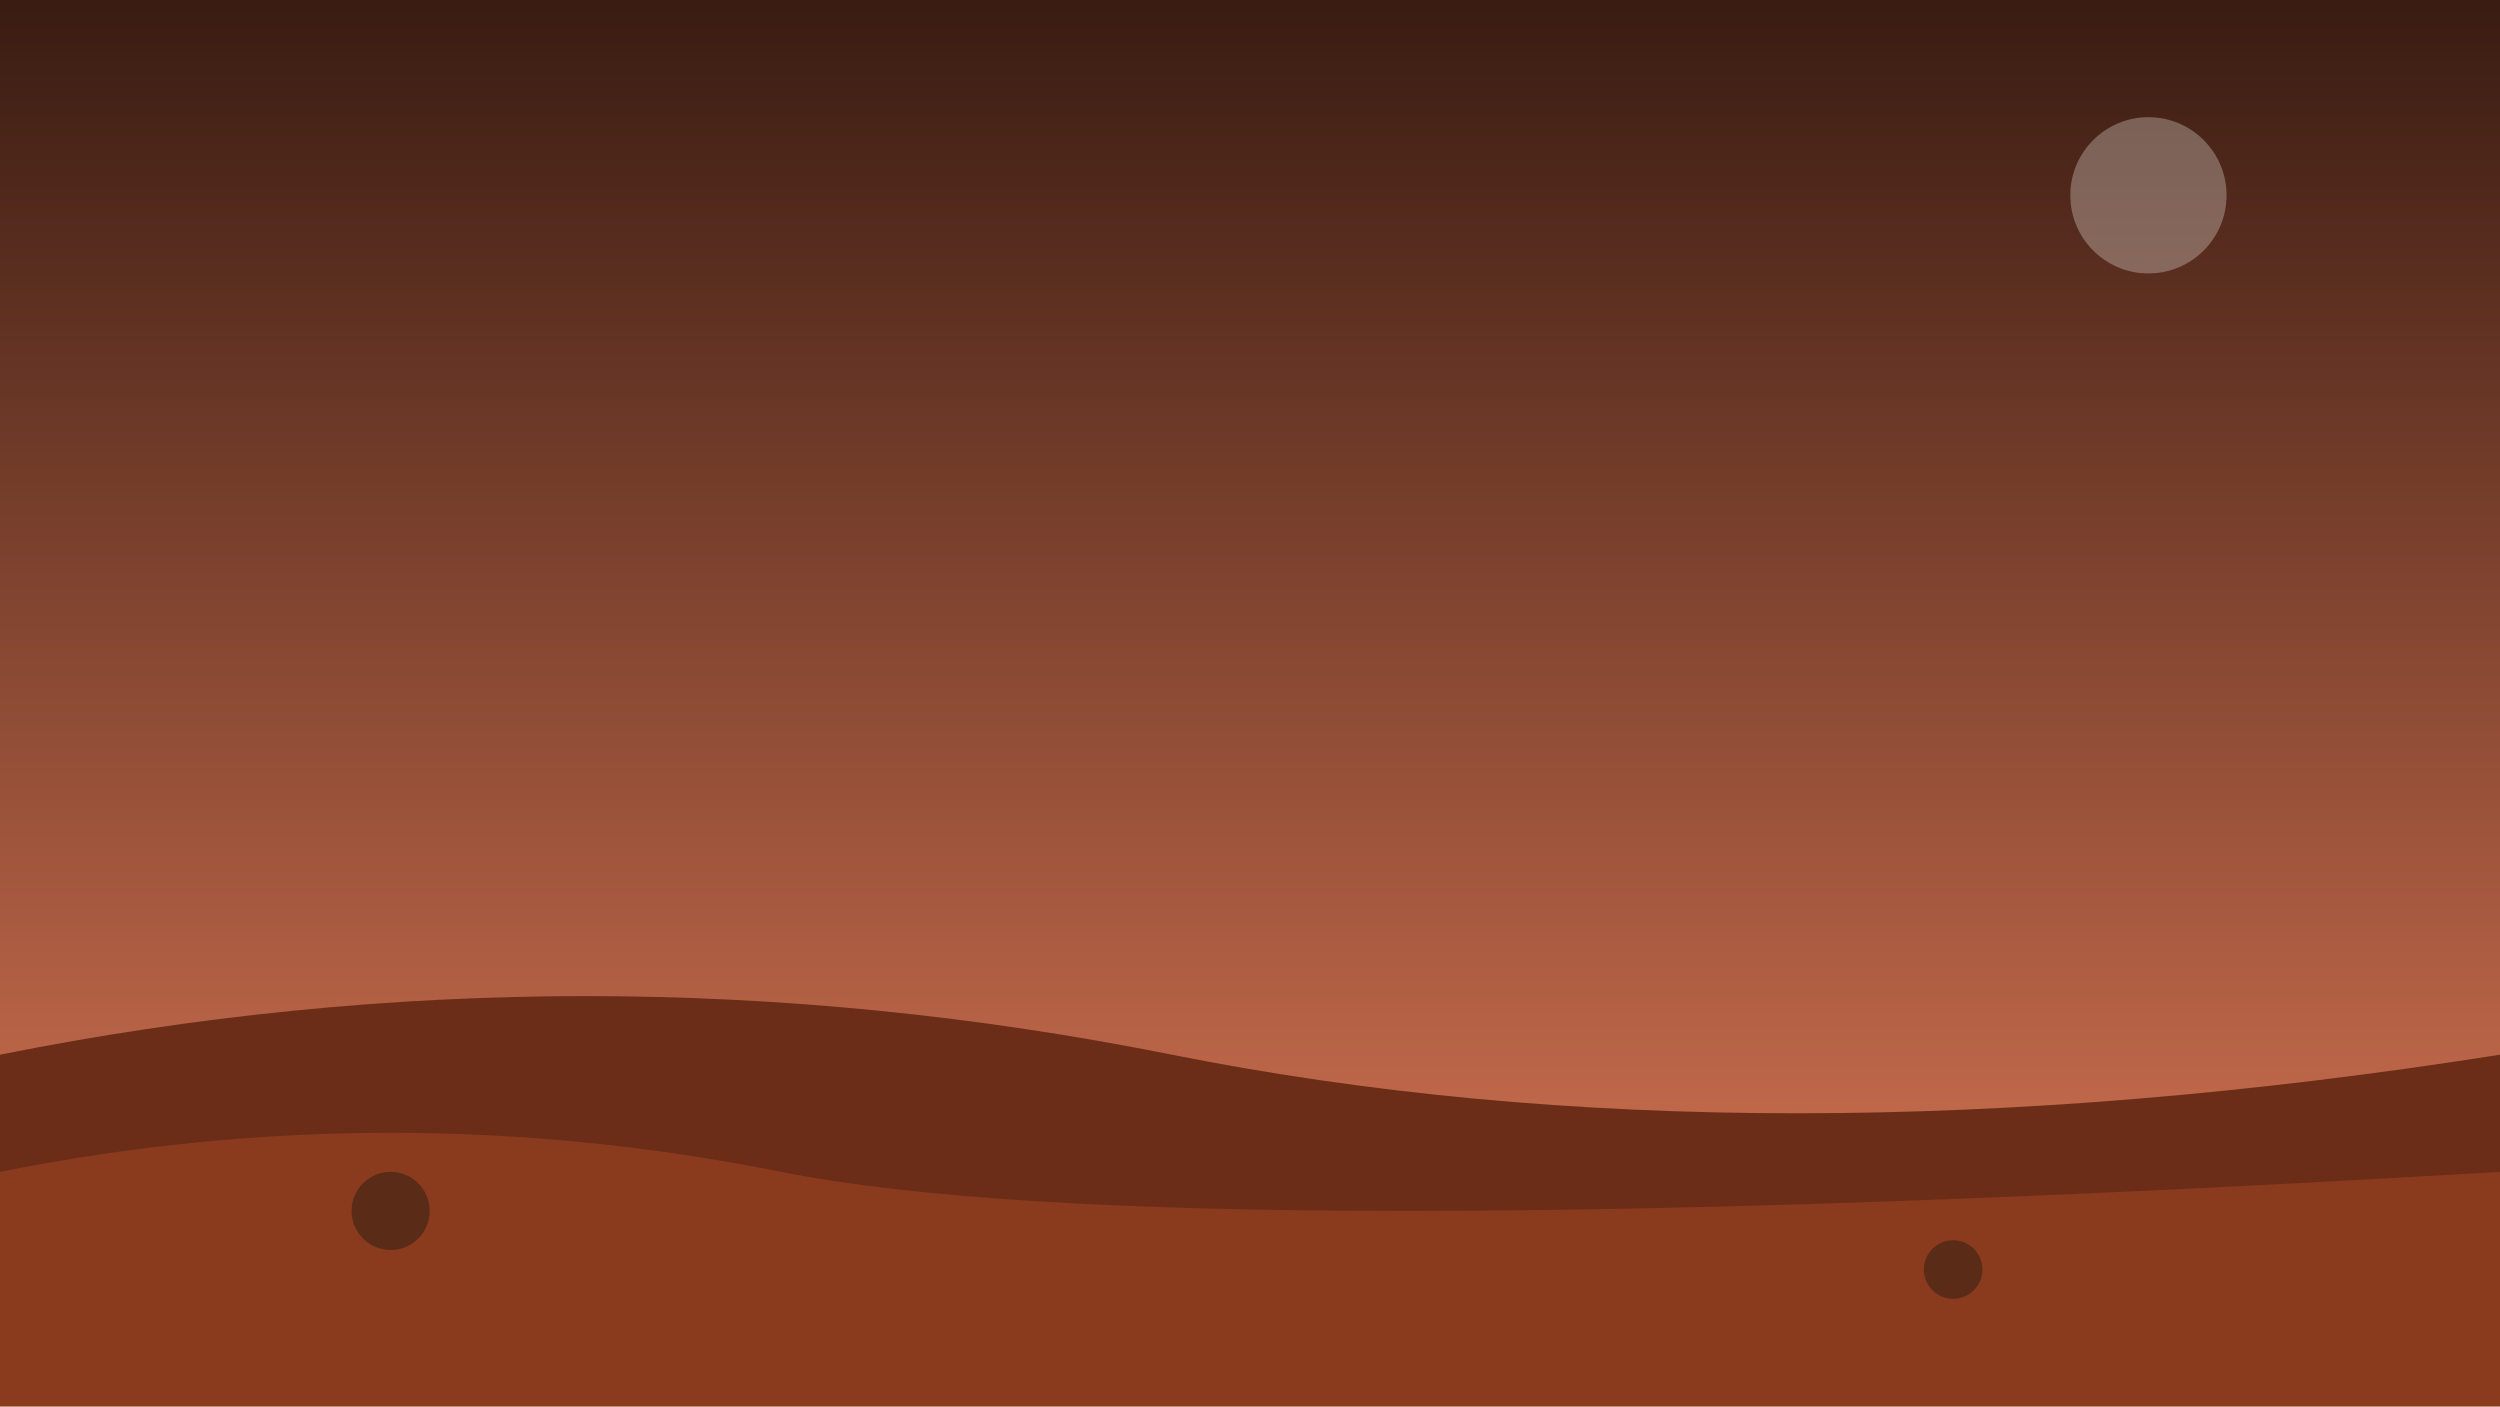
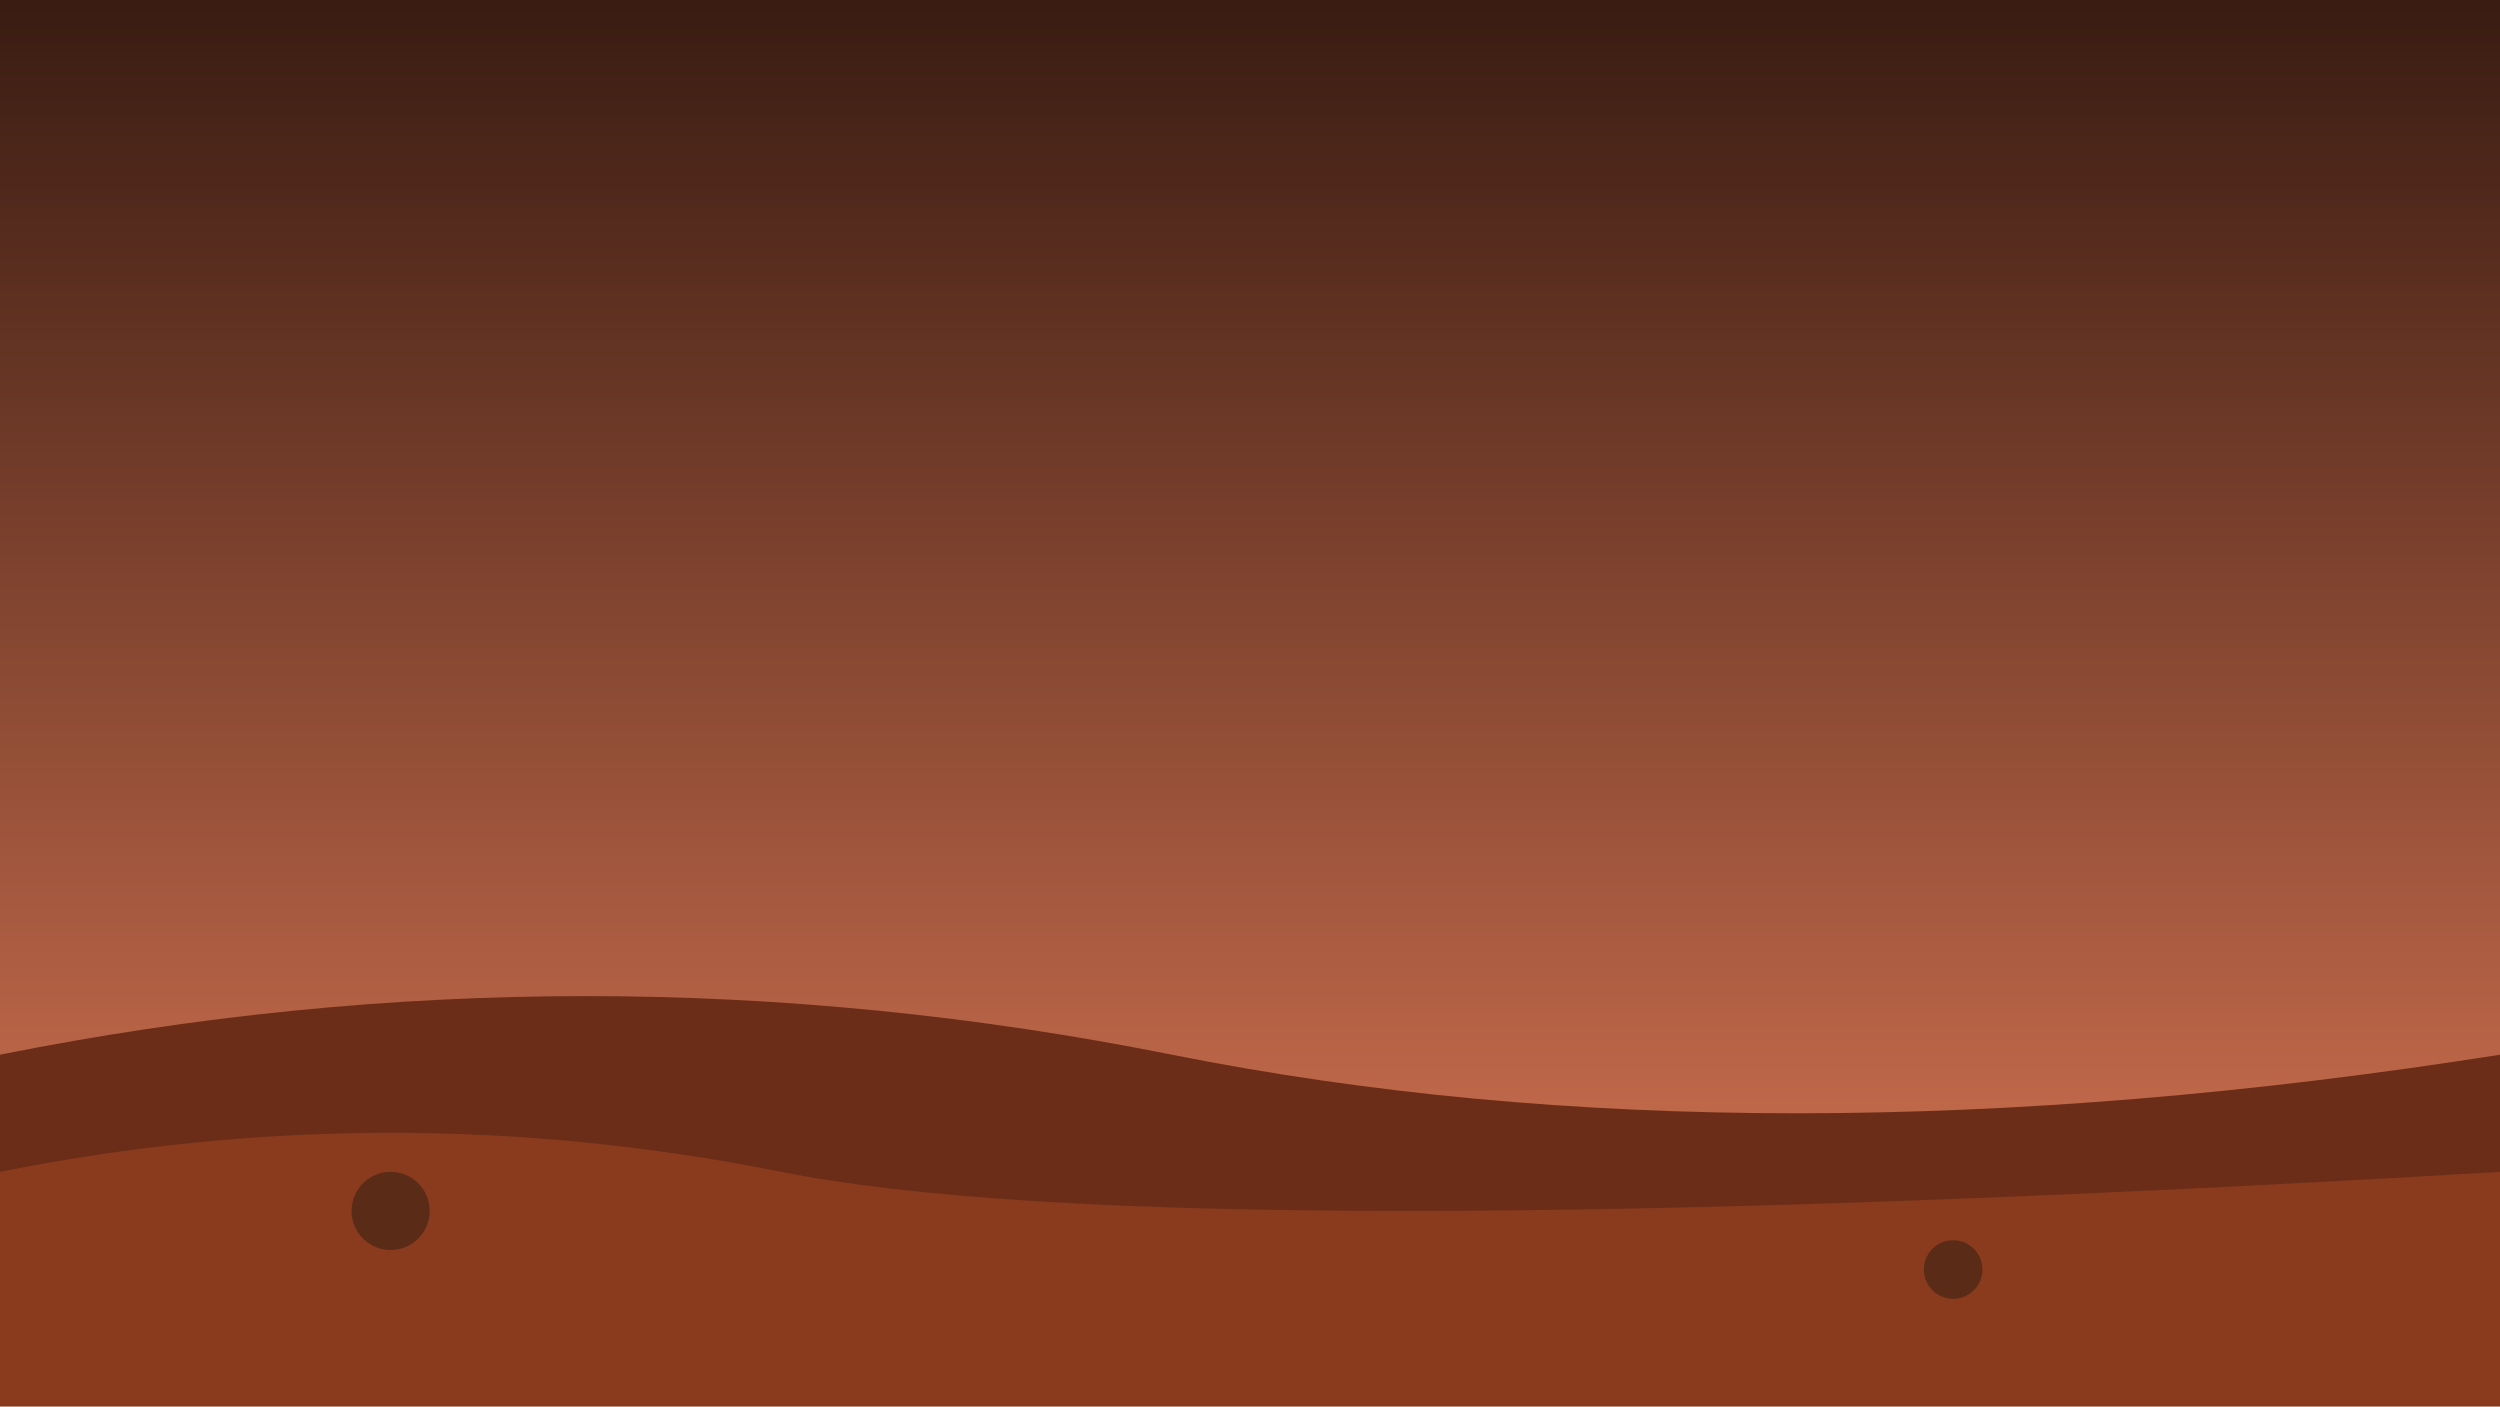
<svg xmlns="http://www.w3.org/2000/svg" viewBox="0 0 1280 720">
  <defs>
    <linearGradient id="skyGrad" x1="0" y1="0" x2="0" y2="1">
      <stop offset="0%" stop-color="#3A1C12" />
      <stop offset="100%" stop-color="#E27B58" />
    </linearGradient>
  </defs>
  <rect width="1280" height="720" fill="url(#skyGrad)" />
-   <circle cx="1100" cy="100" r="40" fill="#F4F1EA" opacity="0.3" />
  <path d="M0 540 Q 300 480 600 540 T 1280 540 V 720 H 0 Z" fill="#6B2D17" />
  <path d="M0 600 Q 200 560 400 600 T 1280 600 V 720 H 0 Z" fill="#8A3B1E" />
  <circle cx="200" cy="620" r="20" fill="#5A2B17" />
  <circle cx="1000" cy="650" r="15" fill="#5A2B17" />
</svg>
